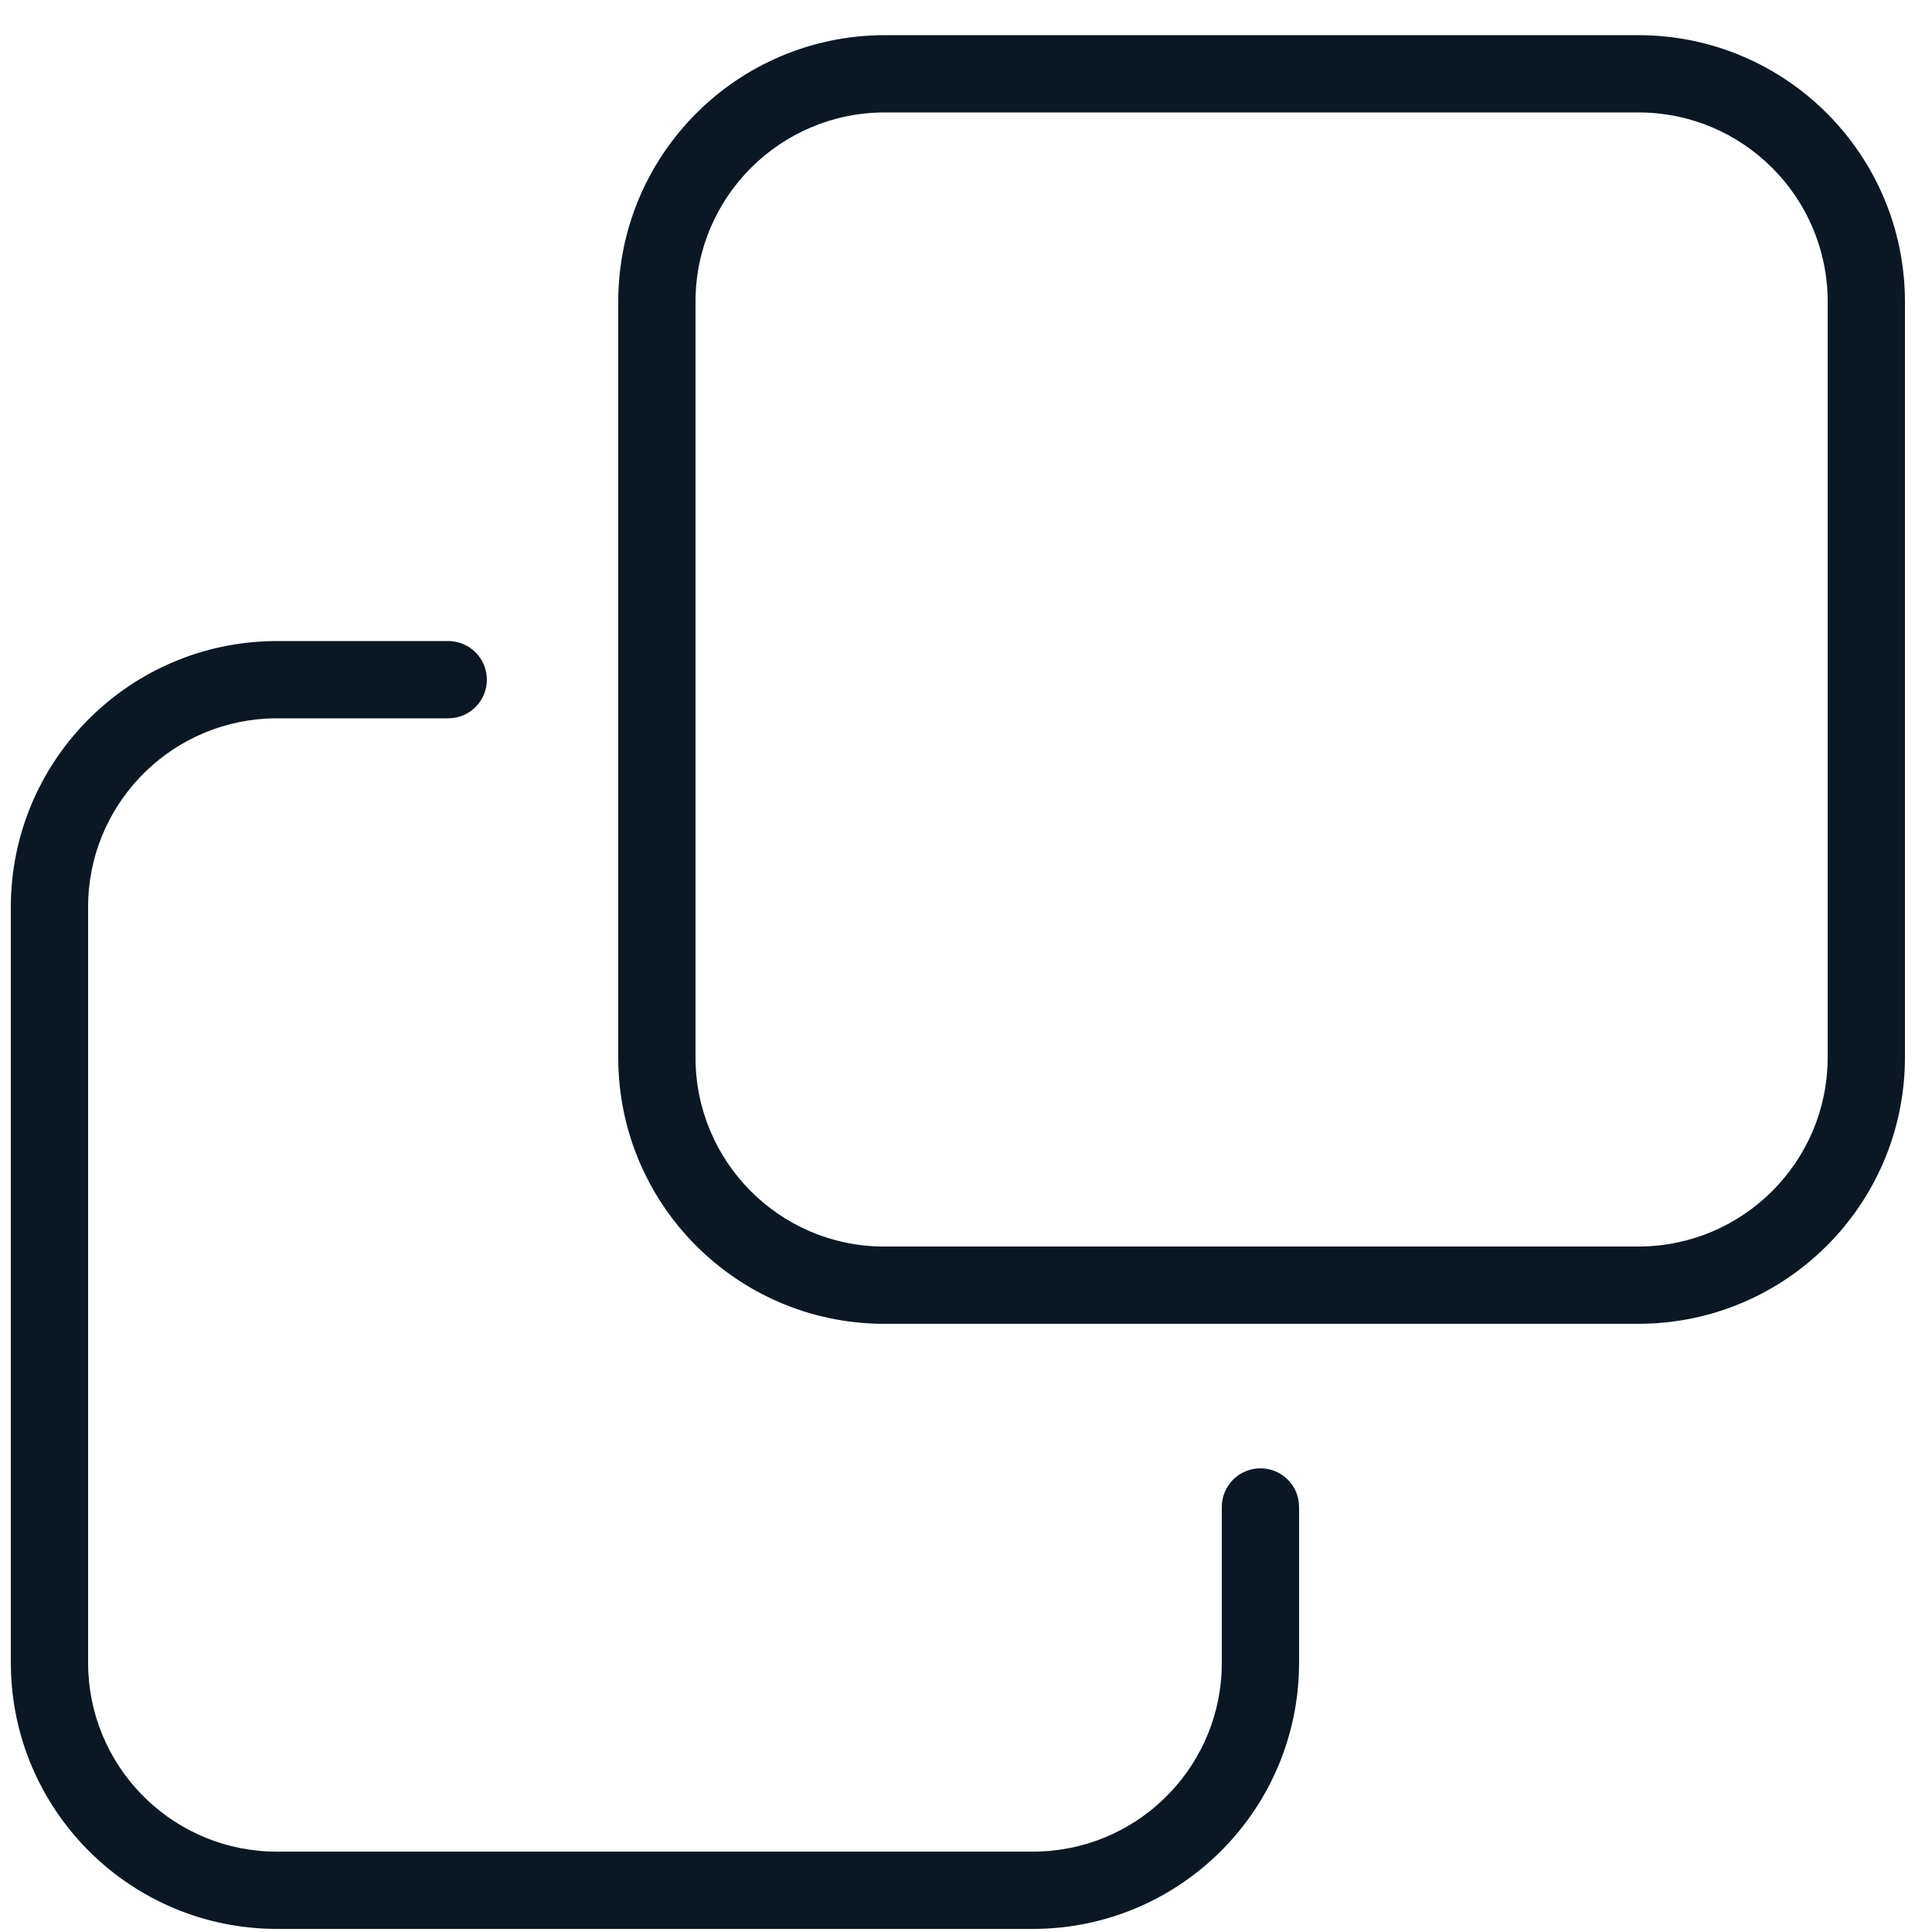
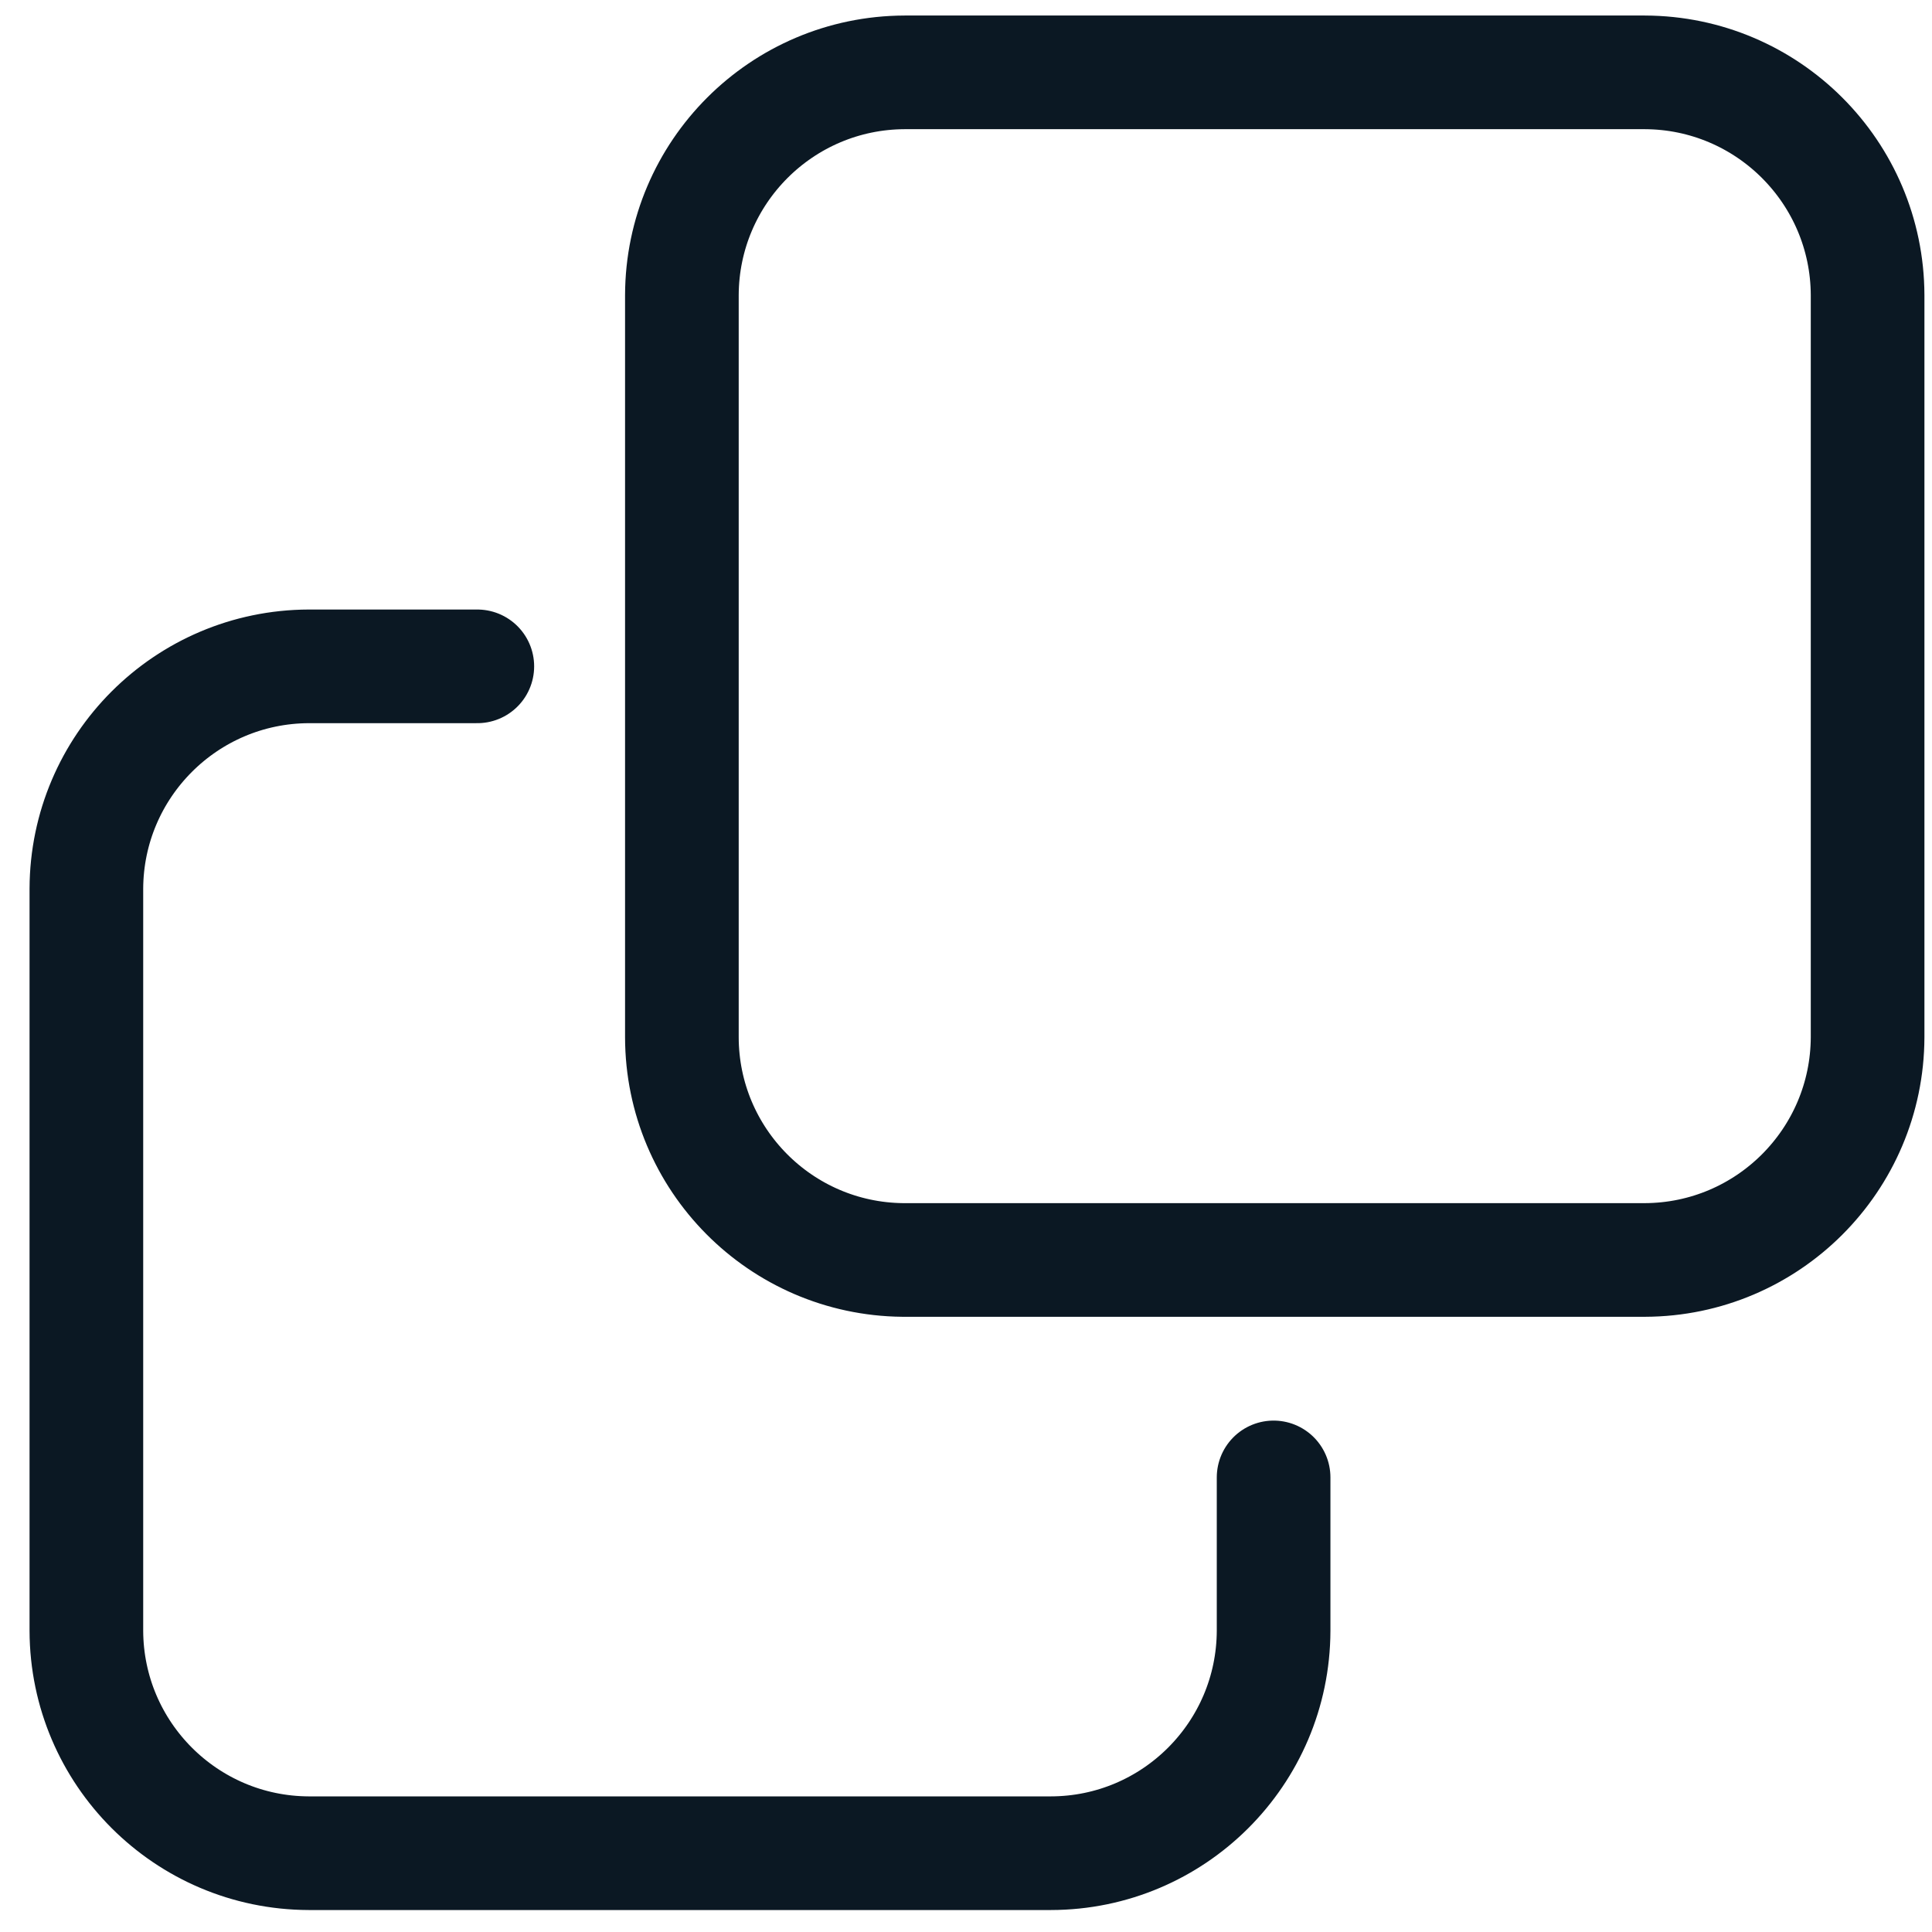
- <svg xmlns="http://www.w3.org/2000/svg" width="50px" height="50px" viewBox="0 0 50 50" version="1.1">
+ <svg xmlns="http://www.w3.org/2000/svg" width="51px" height="51px" viewBox="0 0 51 51" version="1.1">
  <g id="icons" stroke="none" stroke-width="1" fill="none" fill-rule="evenodd">
-     <g id="OUTLINED" transform="translate(-5, -262)" fill="#0B1823" fill-rule="nonzero">
-       <g id="copy" transform="translate(6, 263)">
-         <path d="M10.6,15.59 C11.152,15.59 11.6,16.038 11.6,16.59 C11.6,17.103 11.214,17.526 10.717,17.583 L10.6,17.59 L6.153,17.59 C3.538,17.599 1.407,19.66 1.285,22.243 L1.28,22.46 L1.28,42.047 C1.289,44.662 3.35,46.793 5.933,46.915 L6.15,46.92 L25.738,46.92 C28.357,46.916 30.493,44.854 30.615,42.267 L30.62,42.05 L30.62,38 C30.62,37.448 31.068,37 31.62,37 C32.133,37 32.556,37.386 32.613,37.883 L32.62,38 L32.62,42.053 C32.607,45.766 29.66,48.785 25.976,48.916 L25.74,48.92 L6.147,48.92 C2.439,48.907 -0.579,45.967 -0.715,42.286 L-0.72,42.05 L-0.72,22.457 C-0.707,18.749 2.233,15.731 5.914,15.595 L6.15,15.59 L10.6,15.59 Z" id="Path" />
-         <path d="M41.423,-0.09 L21.88,-0.09 C18.084,-0.077 15.013,2.994 15,6.787 L15,26.38 C15.006,30.155 18.047,33.222 21.82,33.26 L41.42,33.26 C45.216,33.247 48.287,30.176 48.3,26.383 L48.3,6.79 C48.287,2.994 45.216,-0.077 41.423,-0.09 Z M21.883,1.91 L41.42,1.91 C44.11,1.919 46.291,4.1 46.3,6.793 L46.3,26.38 C46.291,29.07 44.11,31.251 41.417,31.26 L21.83,31.26 C19.162,31.233 17.004,29.056 17,26.378 L17,6.79 C17.009,4.1 19.19,1.919 21.883,1.91 Z" id="Path" />
-       </g>
+     <g id="copy" transform="translate(2, 1)" stroke="#0B1823" stroke-width="3">
+       <path d="M31.62,38 L31.62,42.05 C31.609,45.291 28.981,47.915 25.74,47.92 L6.15,47.92 C2.913,47.909 0.291,45.287 0.28,42.05 L0.28,22.46 C0.291,19.223 2.913,16.601 6.15,16.59 L10.6,16.59" id="Path" stroke-linecap="round" />
+       <path d="M41.42,32.26 L21.83,32.26 C18.604,32.227 16.005,29.606 16,26.38 L16,6.79 C16.011,3.547 18.637,0.921 21.88,0.91 L41.42,0.91 C44.663,0.921 47.289,3.547 47.3,6.79 L47.3,26.38 C47.289,29.623 44.663,32.249 41.42,32.26 L41.42,32.26 Z" id="Path" />
    </g>
  </g>
</svg>
